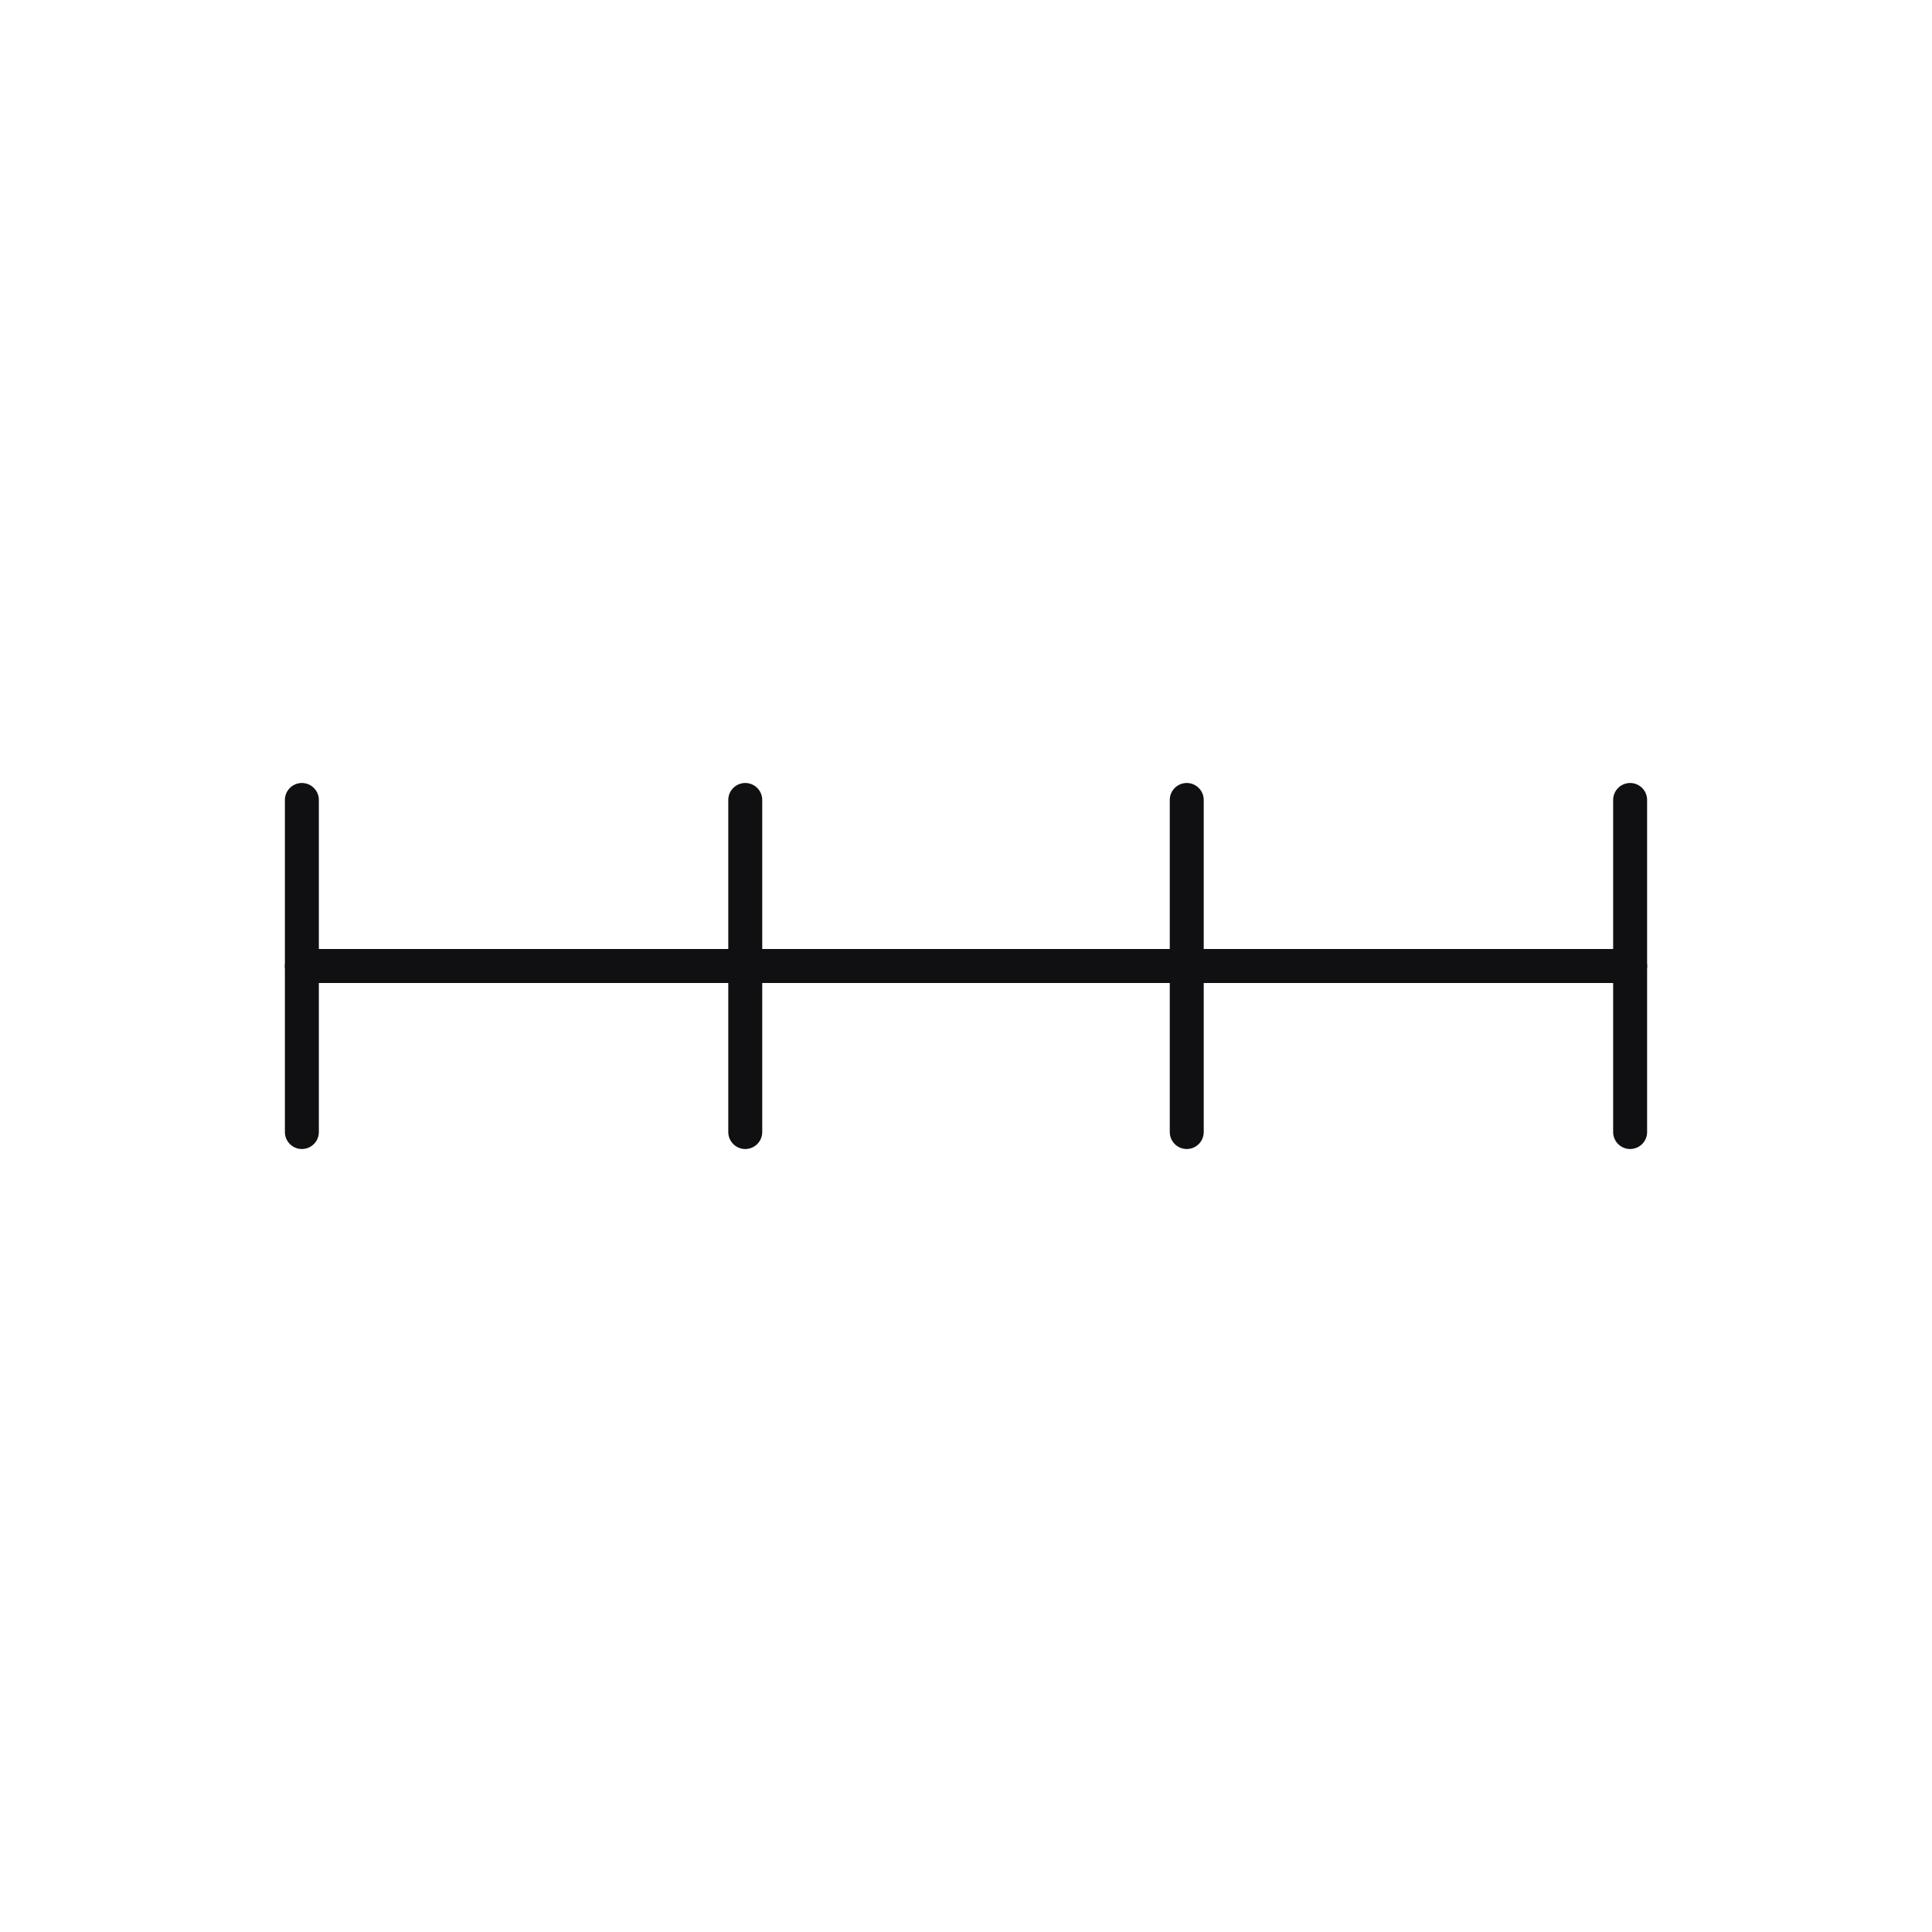
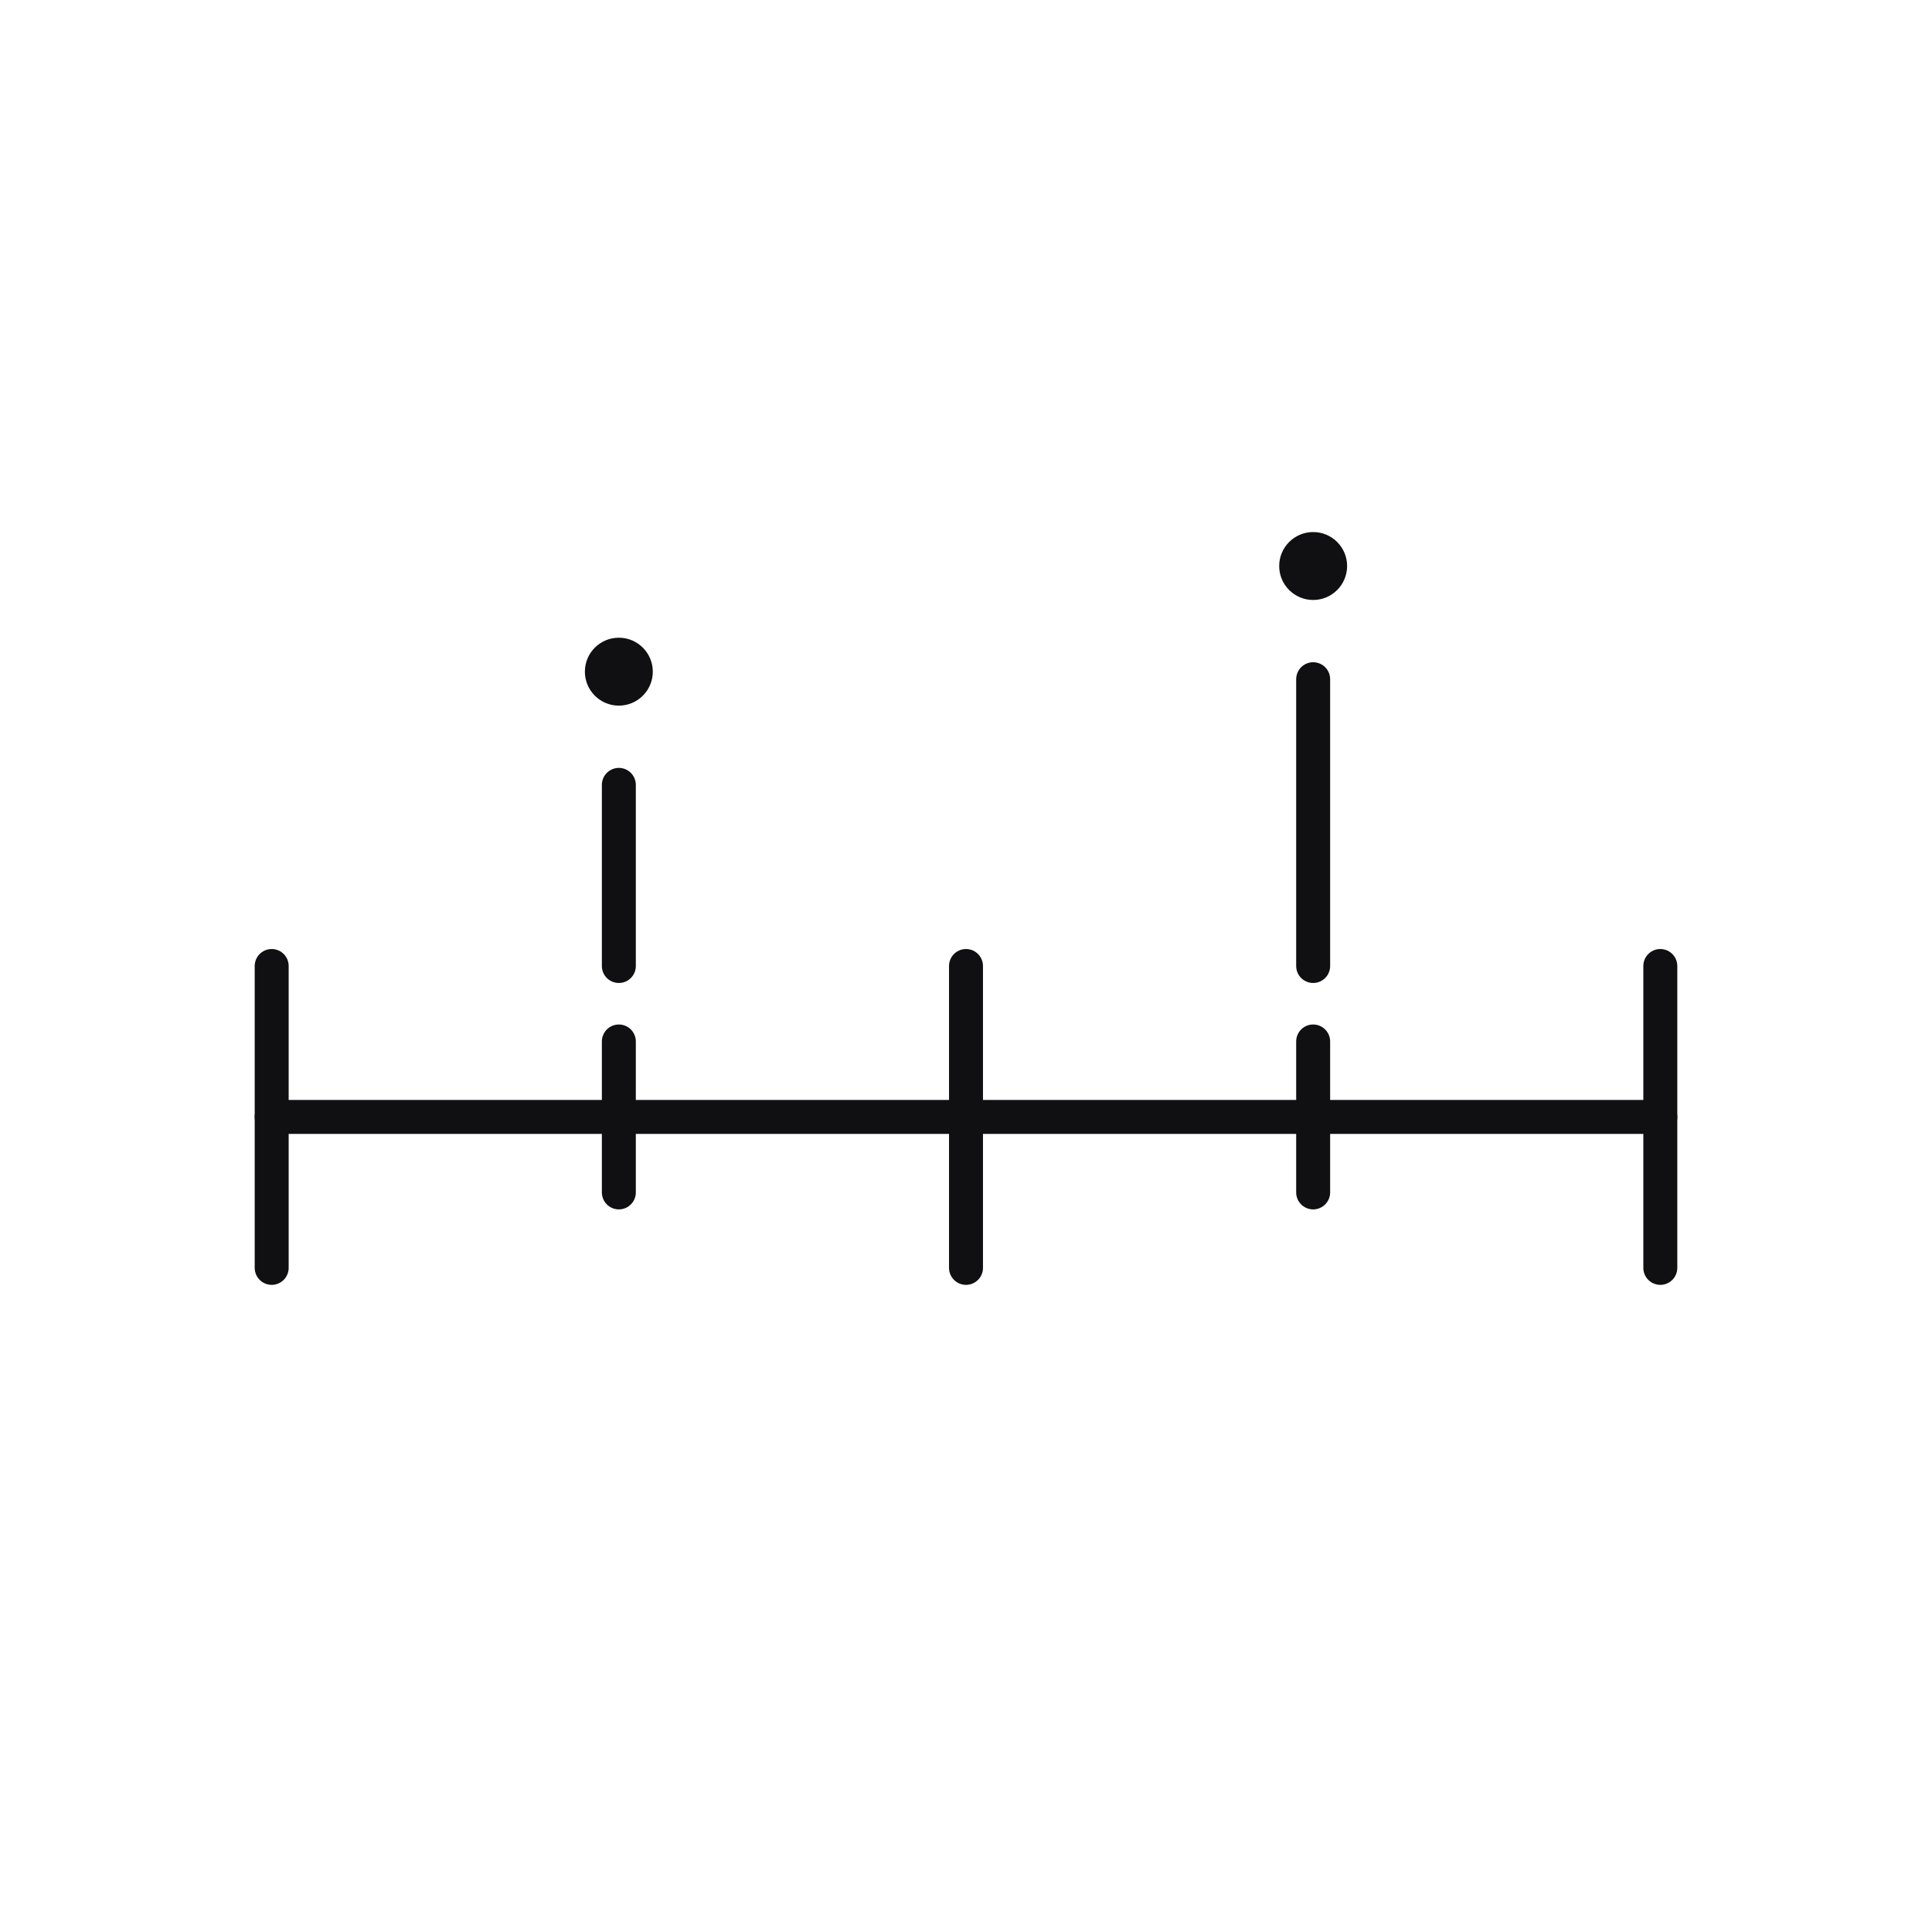
<svg xmlns="http://www.w3.org/2000/svg" viewBox="0 0 1024 1024" role="img" aria-label="cutlog">
  <rect width="1024" height="1024" fill="#ffffff" />
-   <g fill="none" stroke="#101012" stroke-width="18" stroke-linecap="round">
-     <path d="M160 512h704" />
-     <path d="M160 424v176M395 424v176M629 424v176M864 424v176" />
+   <g fill="none" stroke="#101012" stroke-width="18" stroke-linecap="round" stroke-linejoin="round">
+     <path d="M144 592h736" />
+     <path d="M144 512v160M512 512v160M880 512v160" />
+     <path d="M328 552v80M696 552v80" />
+     <path d="M328 416v96M696 360v152" />
+   </g>
+   <g fill="#101012">
+     <circle cx="328" cy="356" r="18" />
+     <circle cx="696" cy="300" r="18" />
  </g>
</svg>
